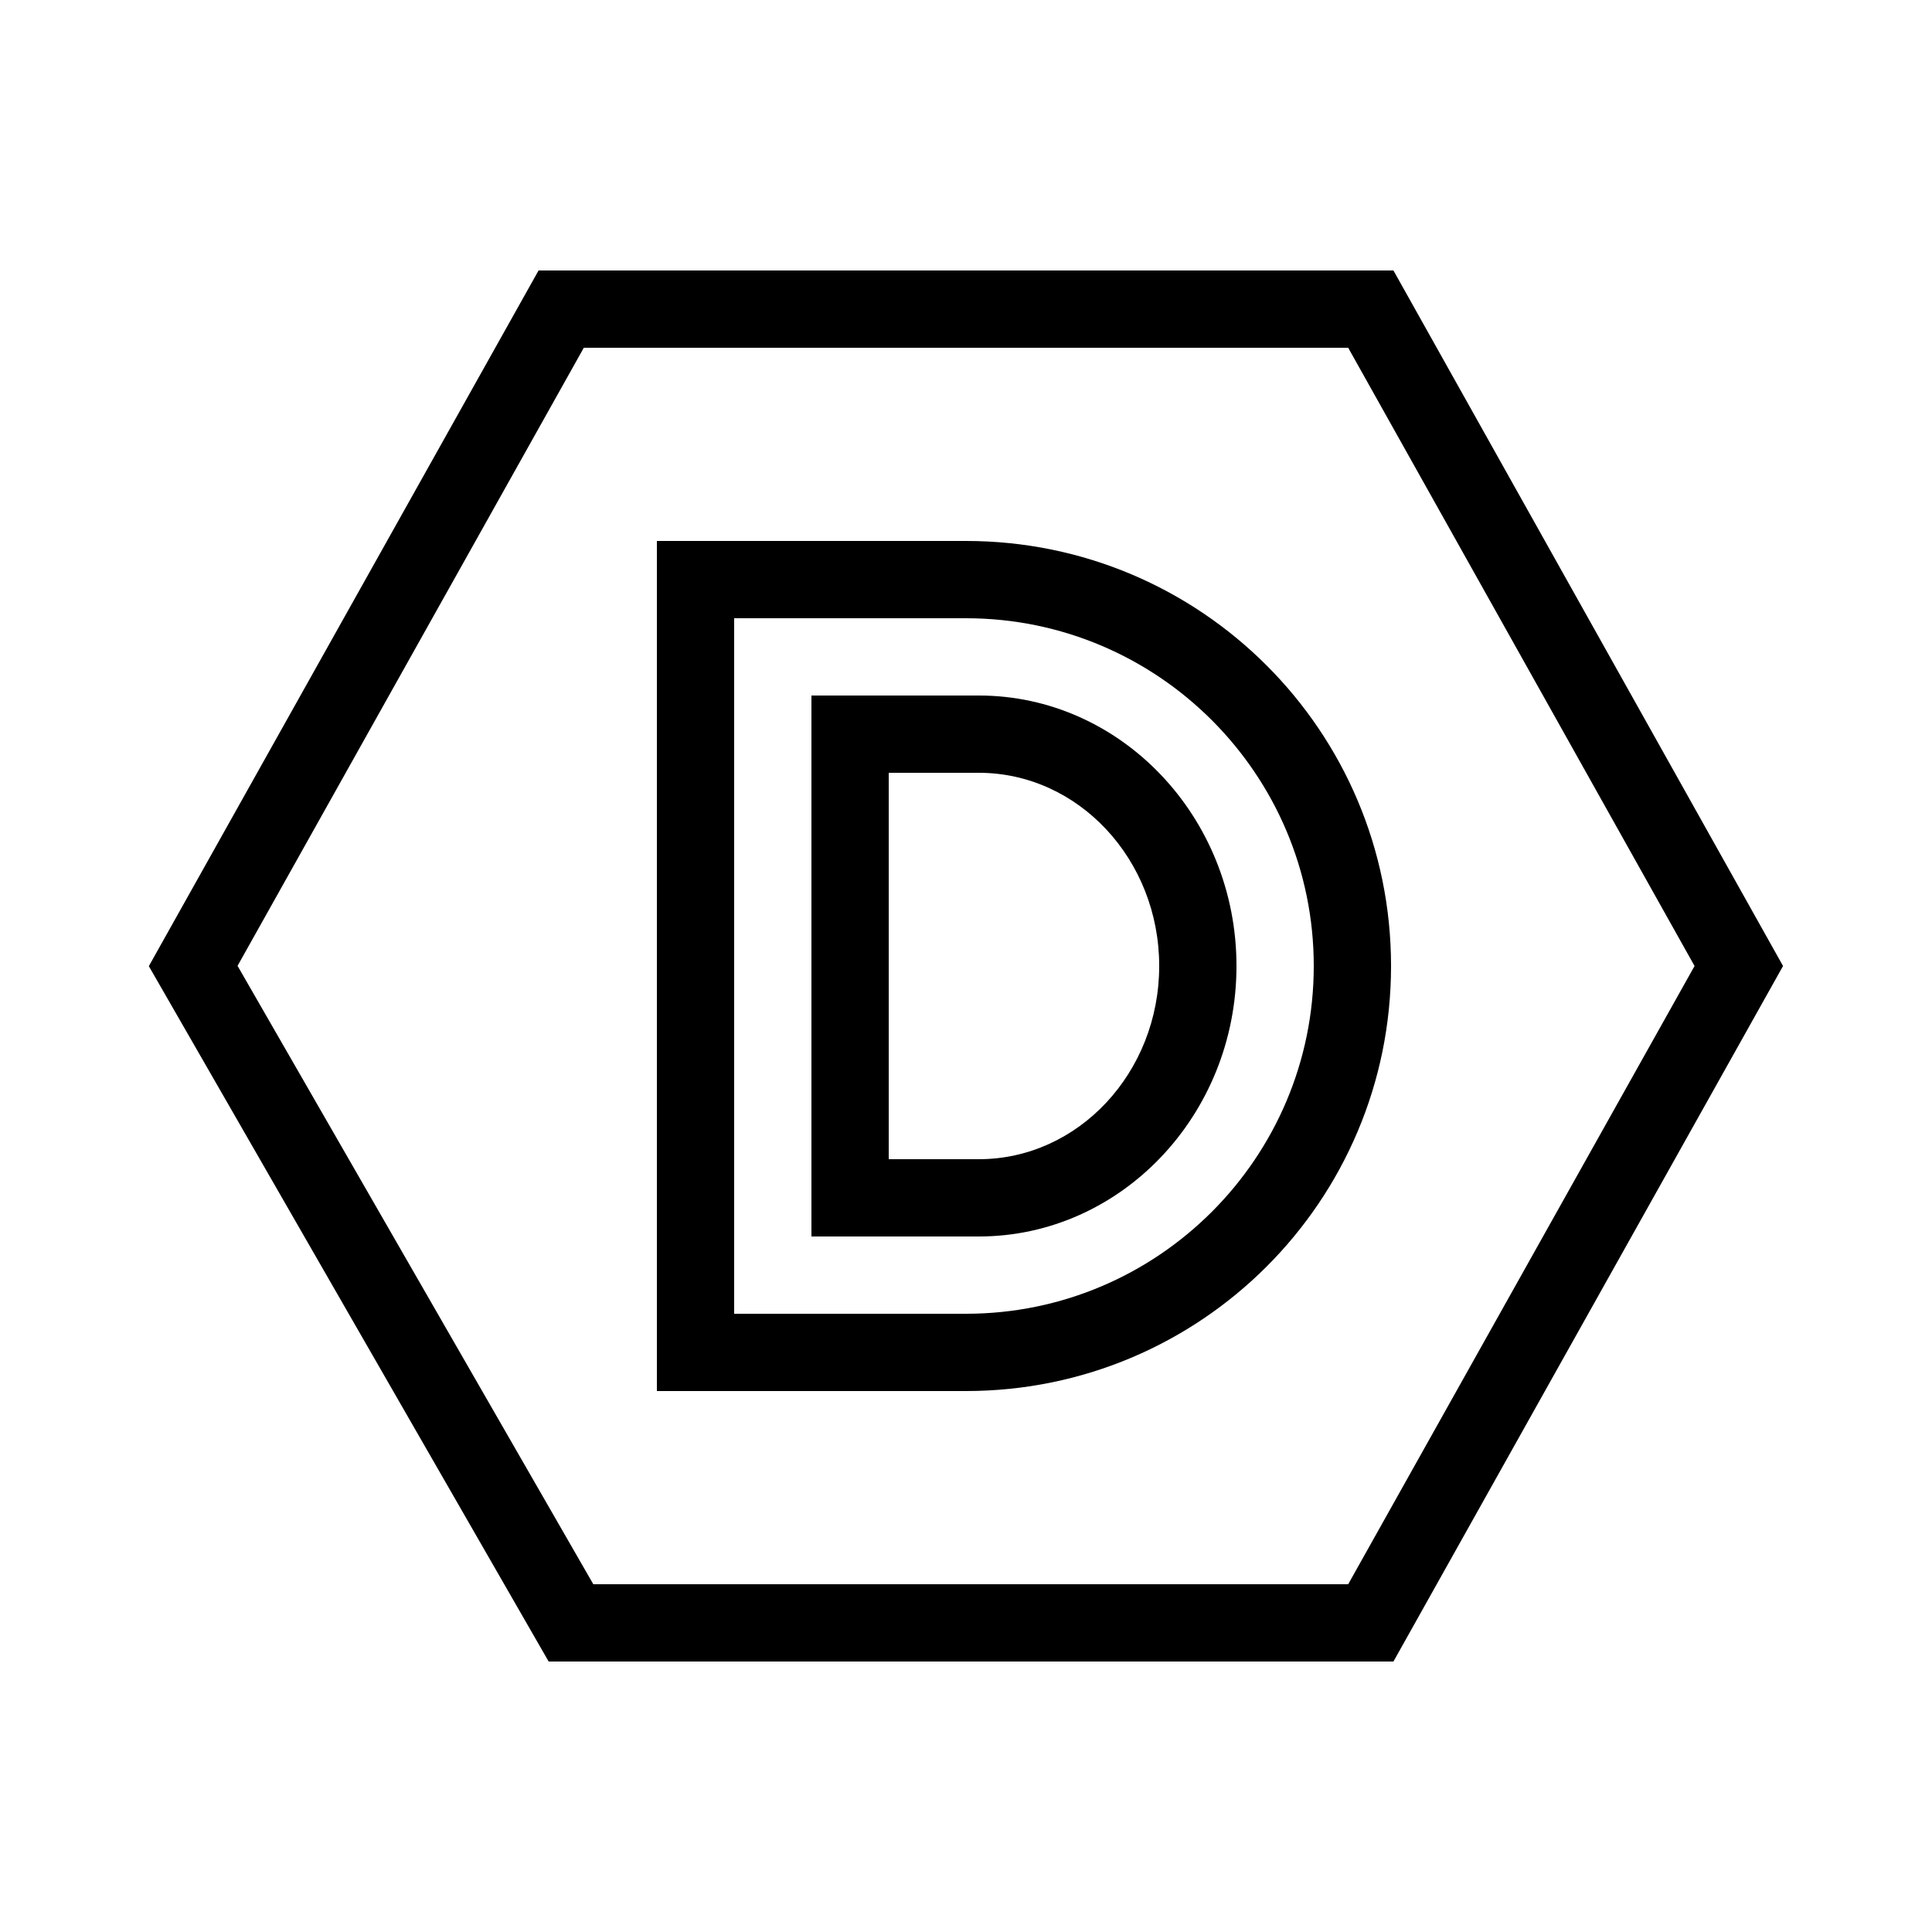
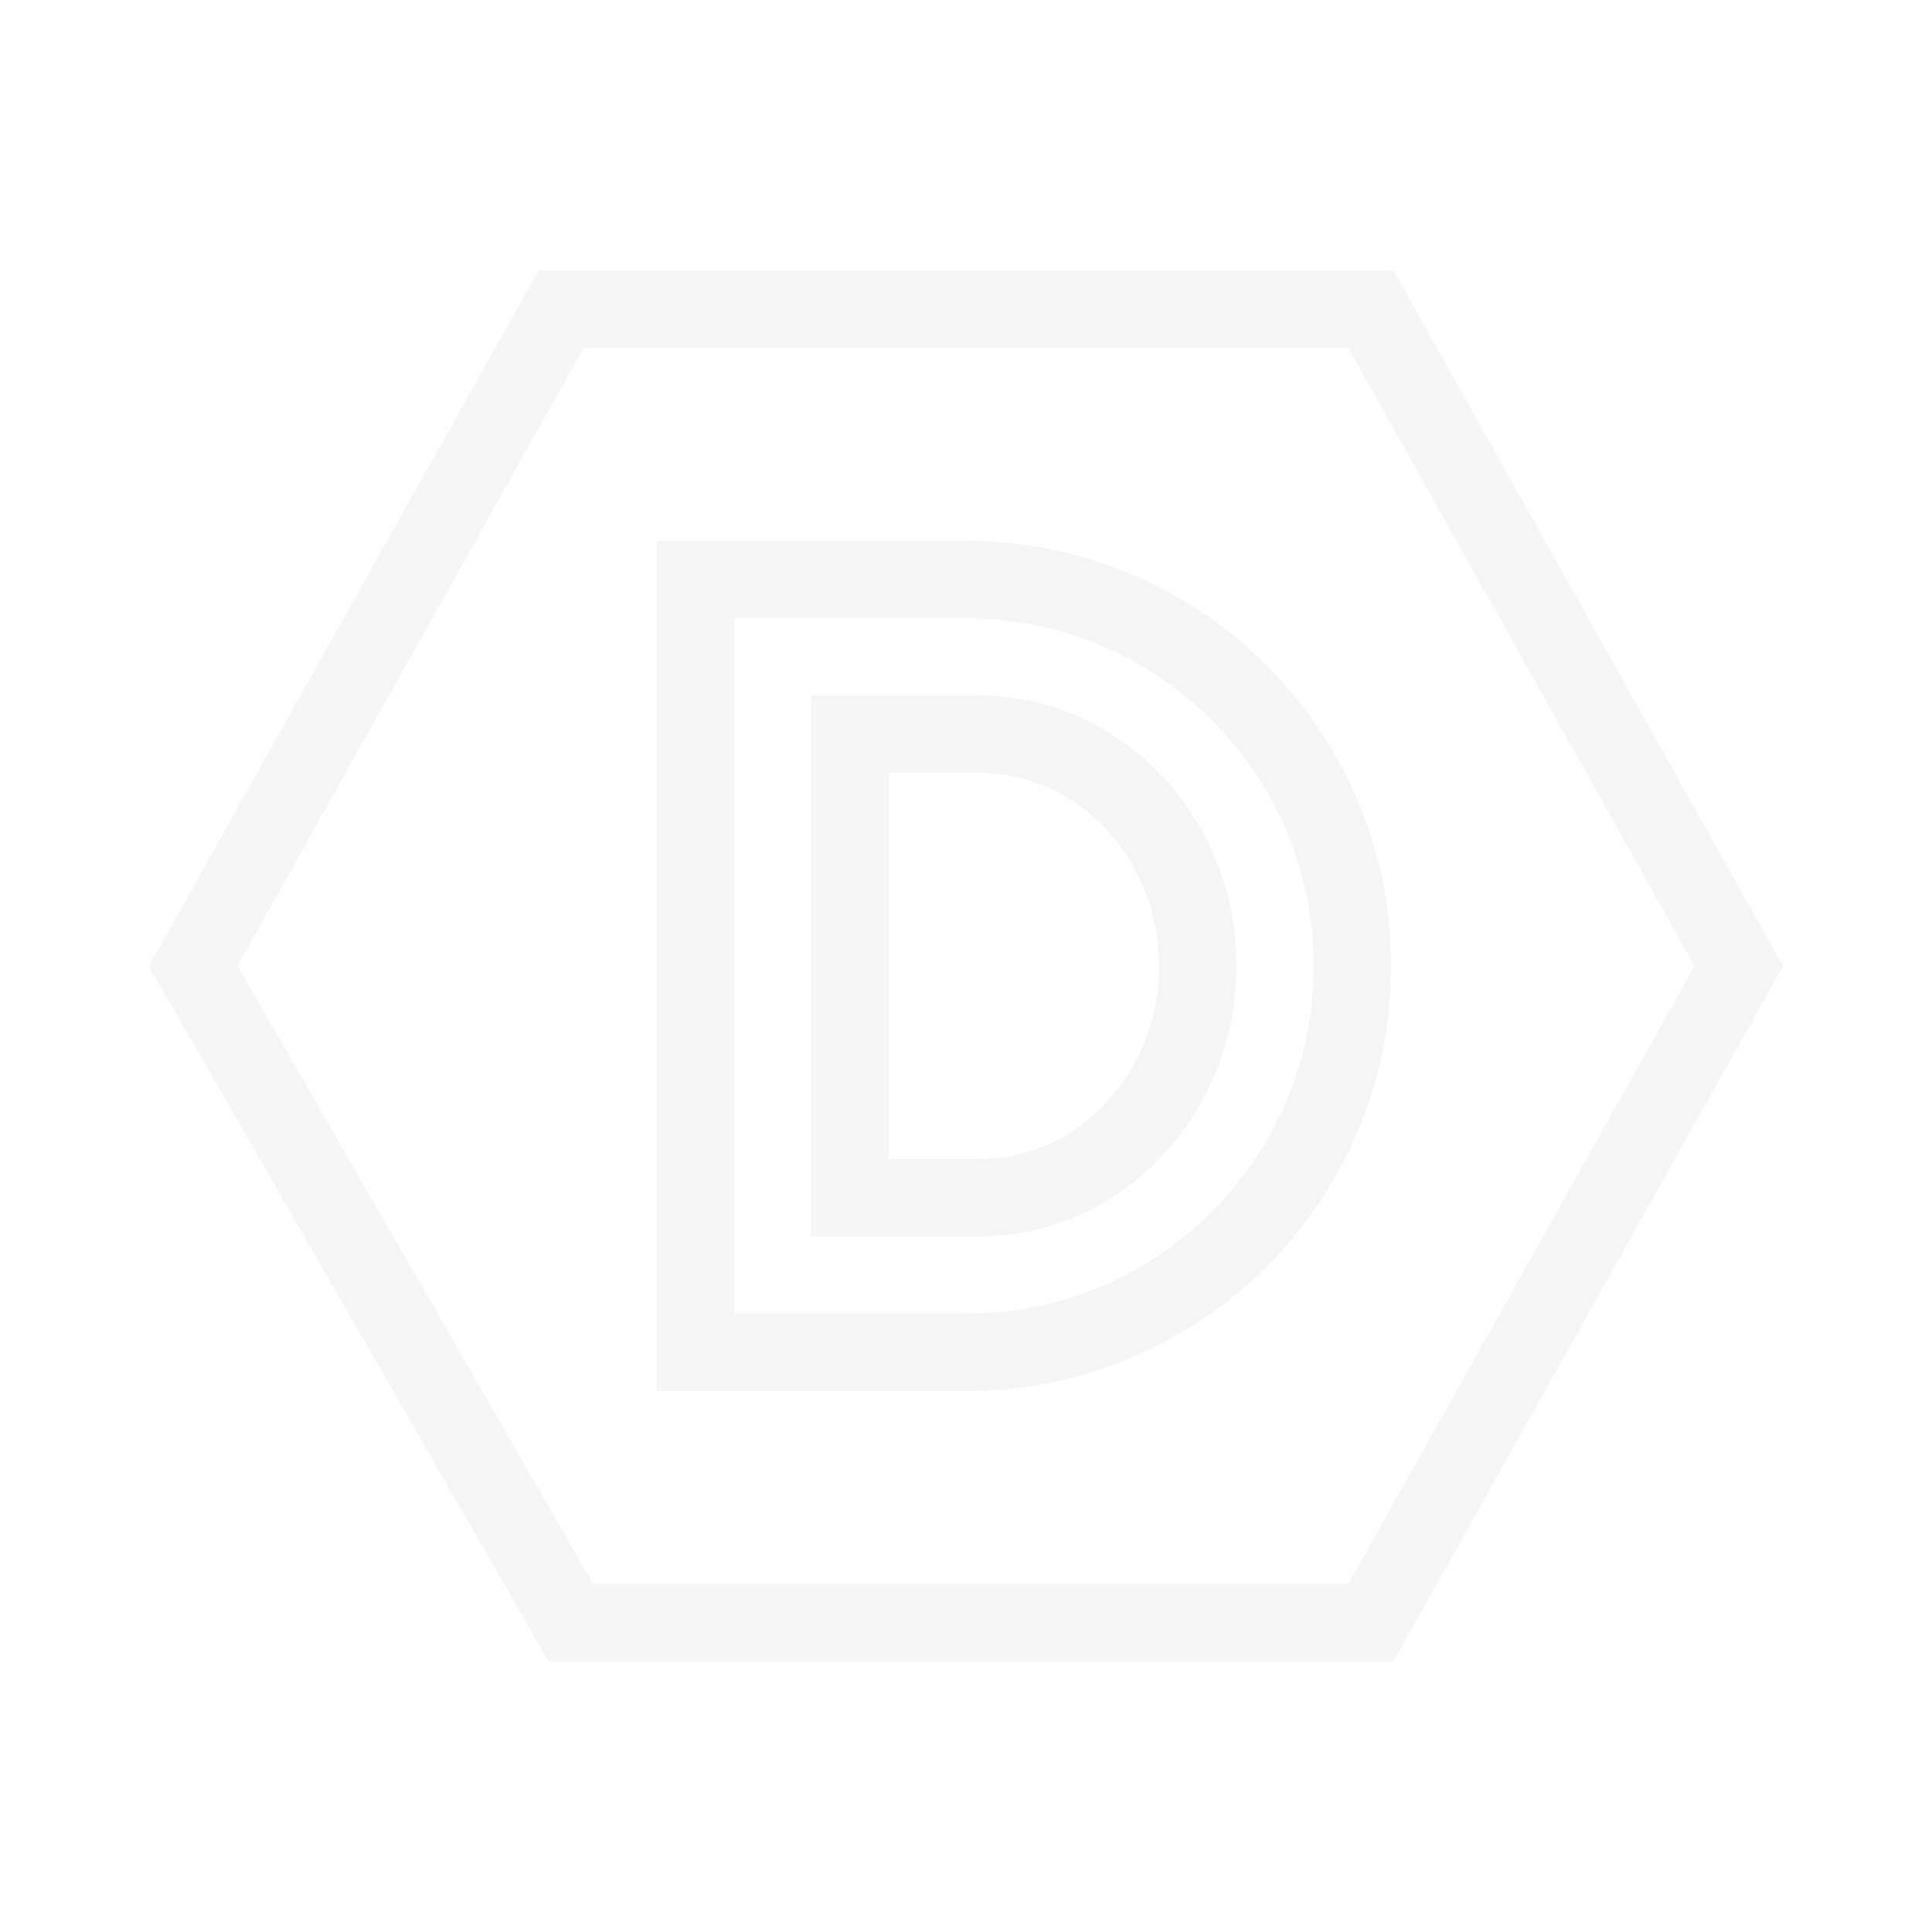
- <svg xmlns="http://www.w3.org/2000/svg" width="50" height="50" fill="#000" viewBox="0 0 50 50">
+ <svg xmlns="http://www.w3.org/2000/svg" width="50" height="50" fill="#f5f5f5" viewBox="0 0 50 50">
  <path d="M 13.938 7 L 3.852 25.004 L 14.199 43 L 36.062 43 L 46.145 25 L 36.062 7 Z M 15.109 9 L 34.891 9 L 43.855 25 L 34.891 41 L 15.355 41 L 6.148 24.996 Z M 17 14 L 17 36 L 25 36 C 31.078 36 36 31.078 36 25 C 36 18.922 31.078 14 25 14 Z M 19 16 L 25 16 C 29.965 16 34 20.035 34 25 C 34 29.965 29.965 34 25 34 L 19 34 Z M 21 18 L 21 32 L 25.332 32 C 29.008 32 32 28.859 32 25 C 32 21.141 29.008 18 25.332 18 Z M 23 20 L 25.332 20 C 27.906 20 30 22.242 30 25 C 30 27.758 27.906 30 25.332 30 L 23 30 Z" />
</svg>
